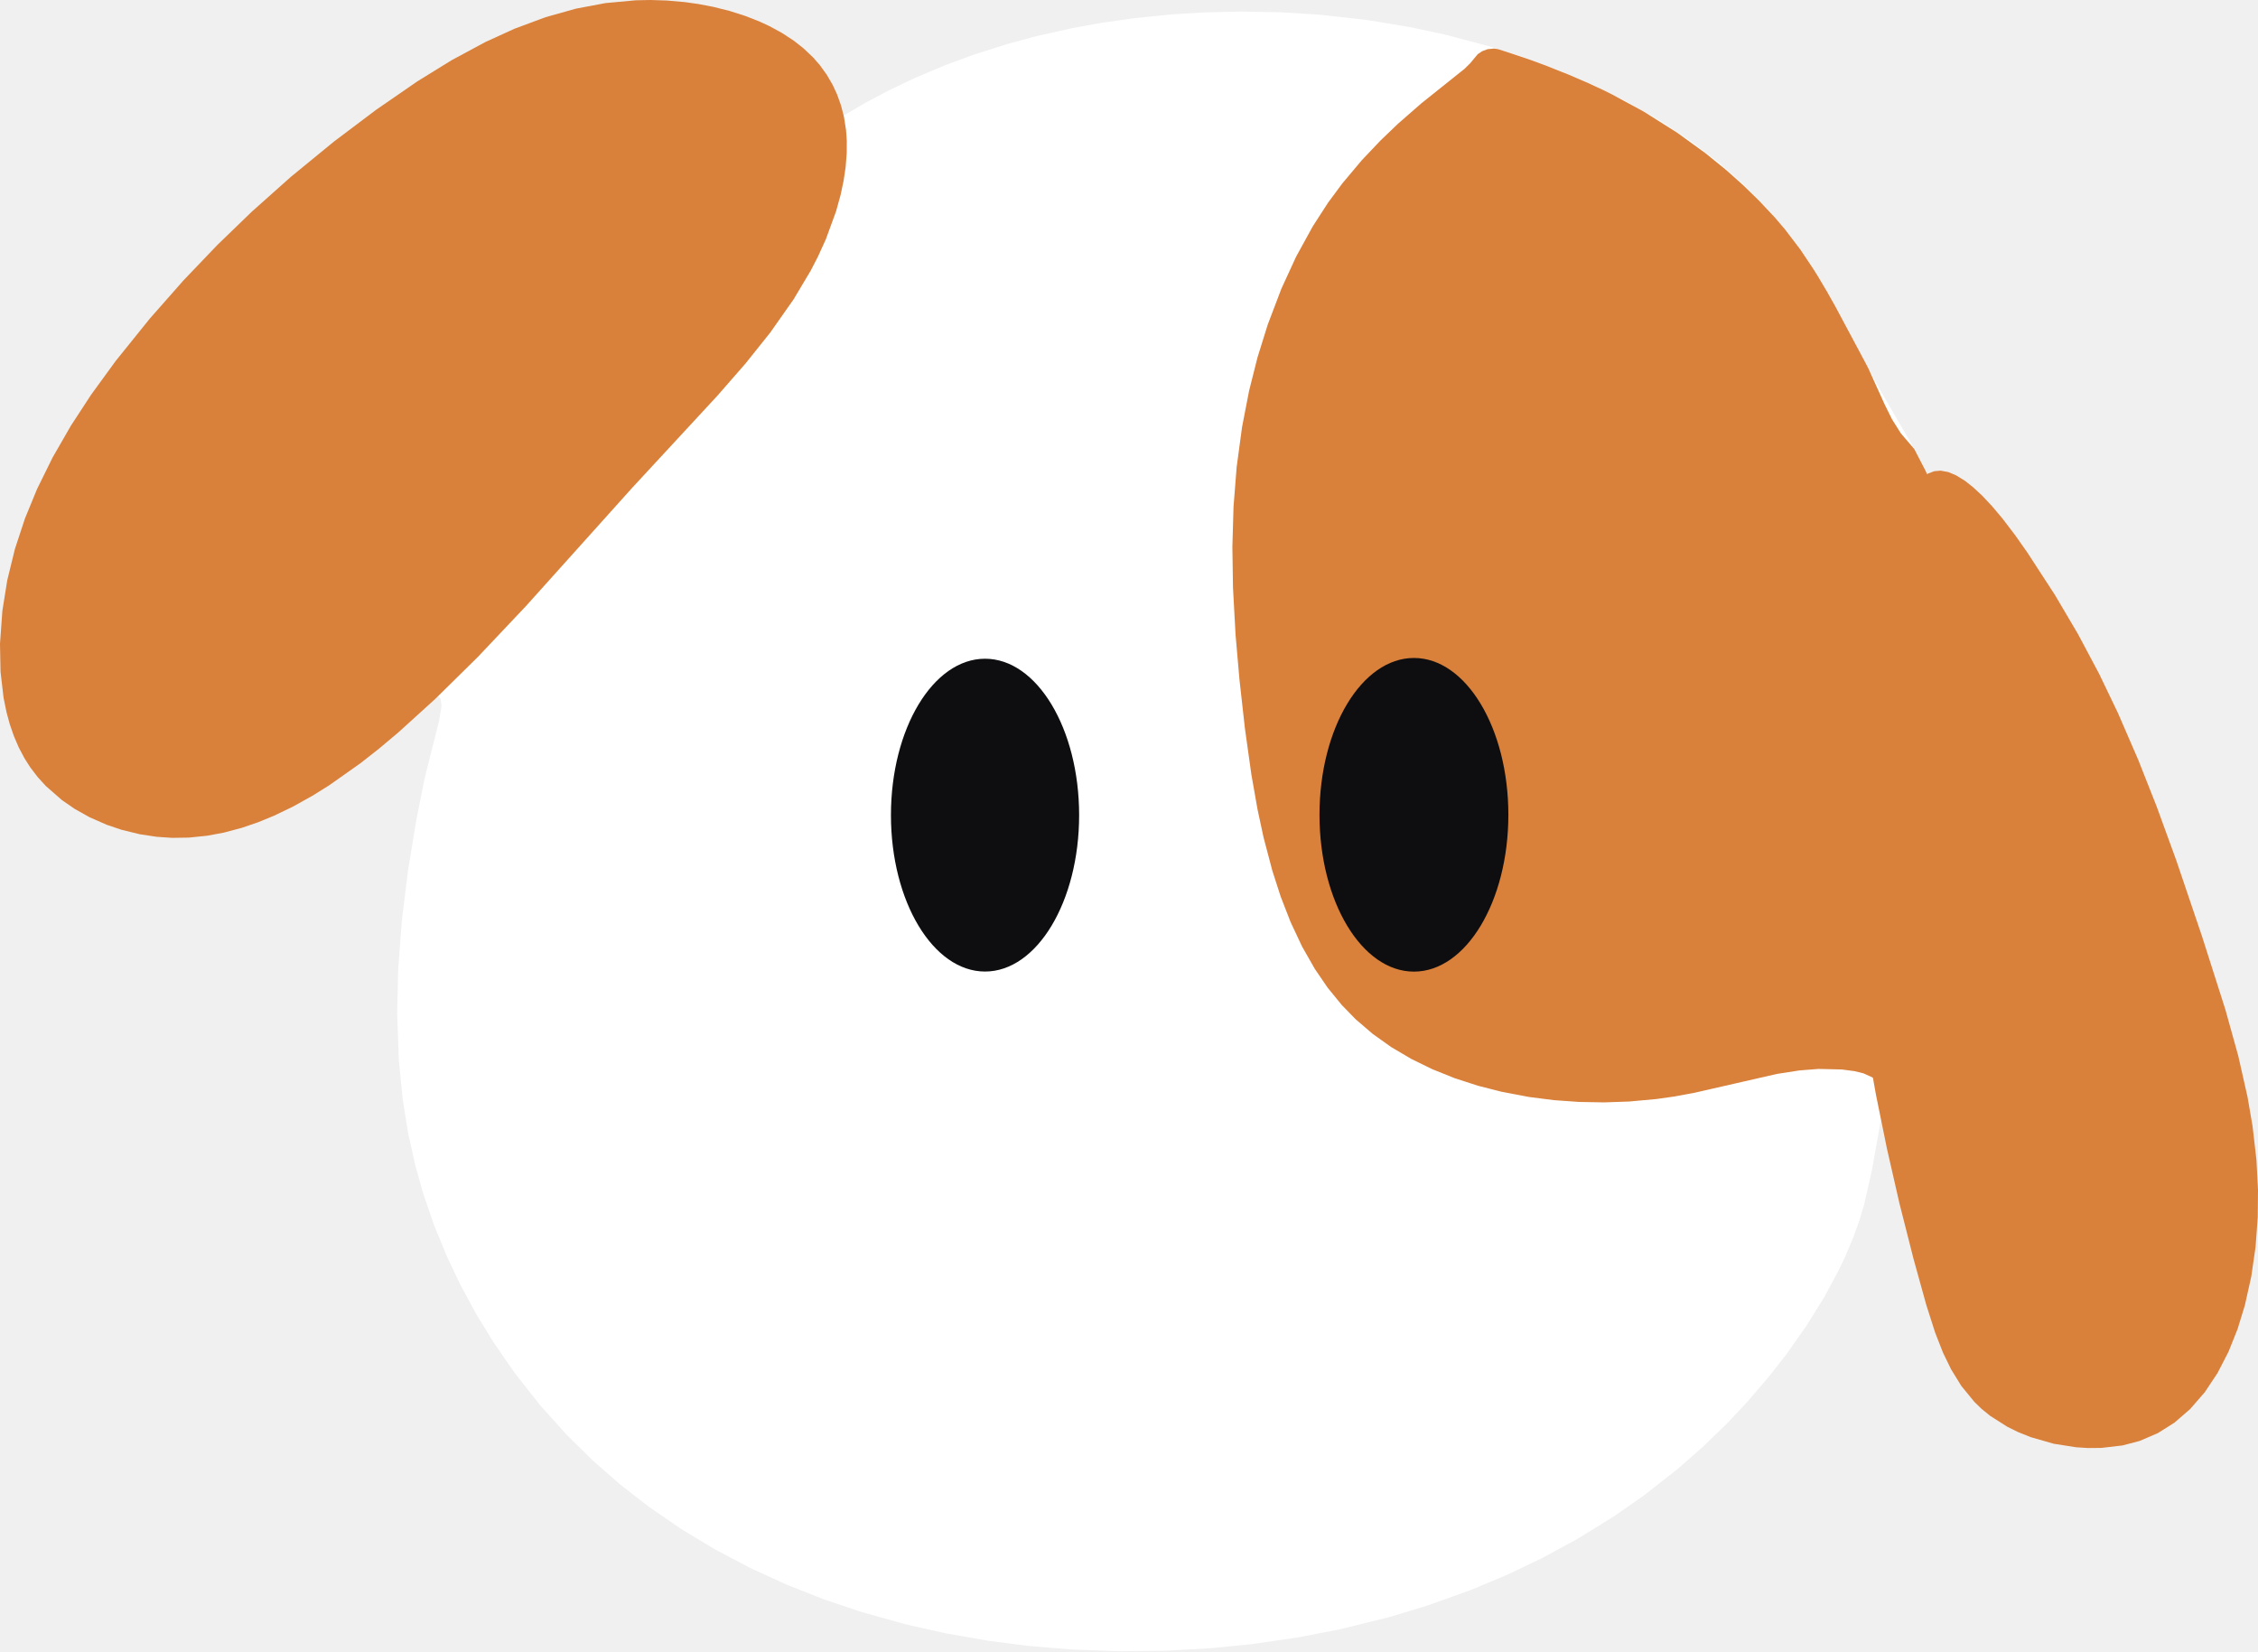
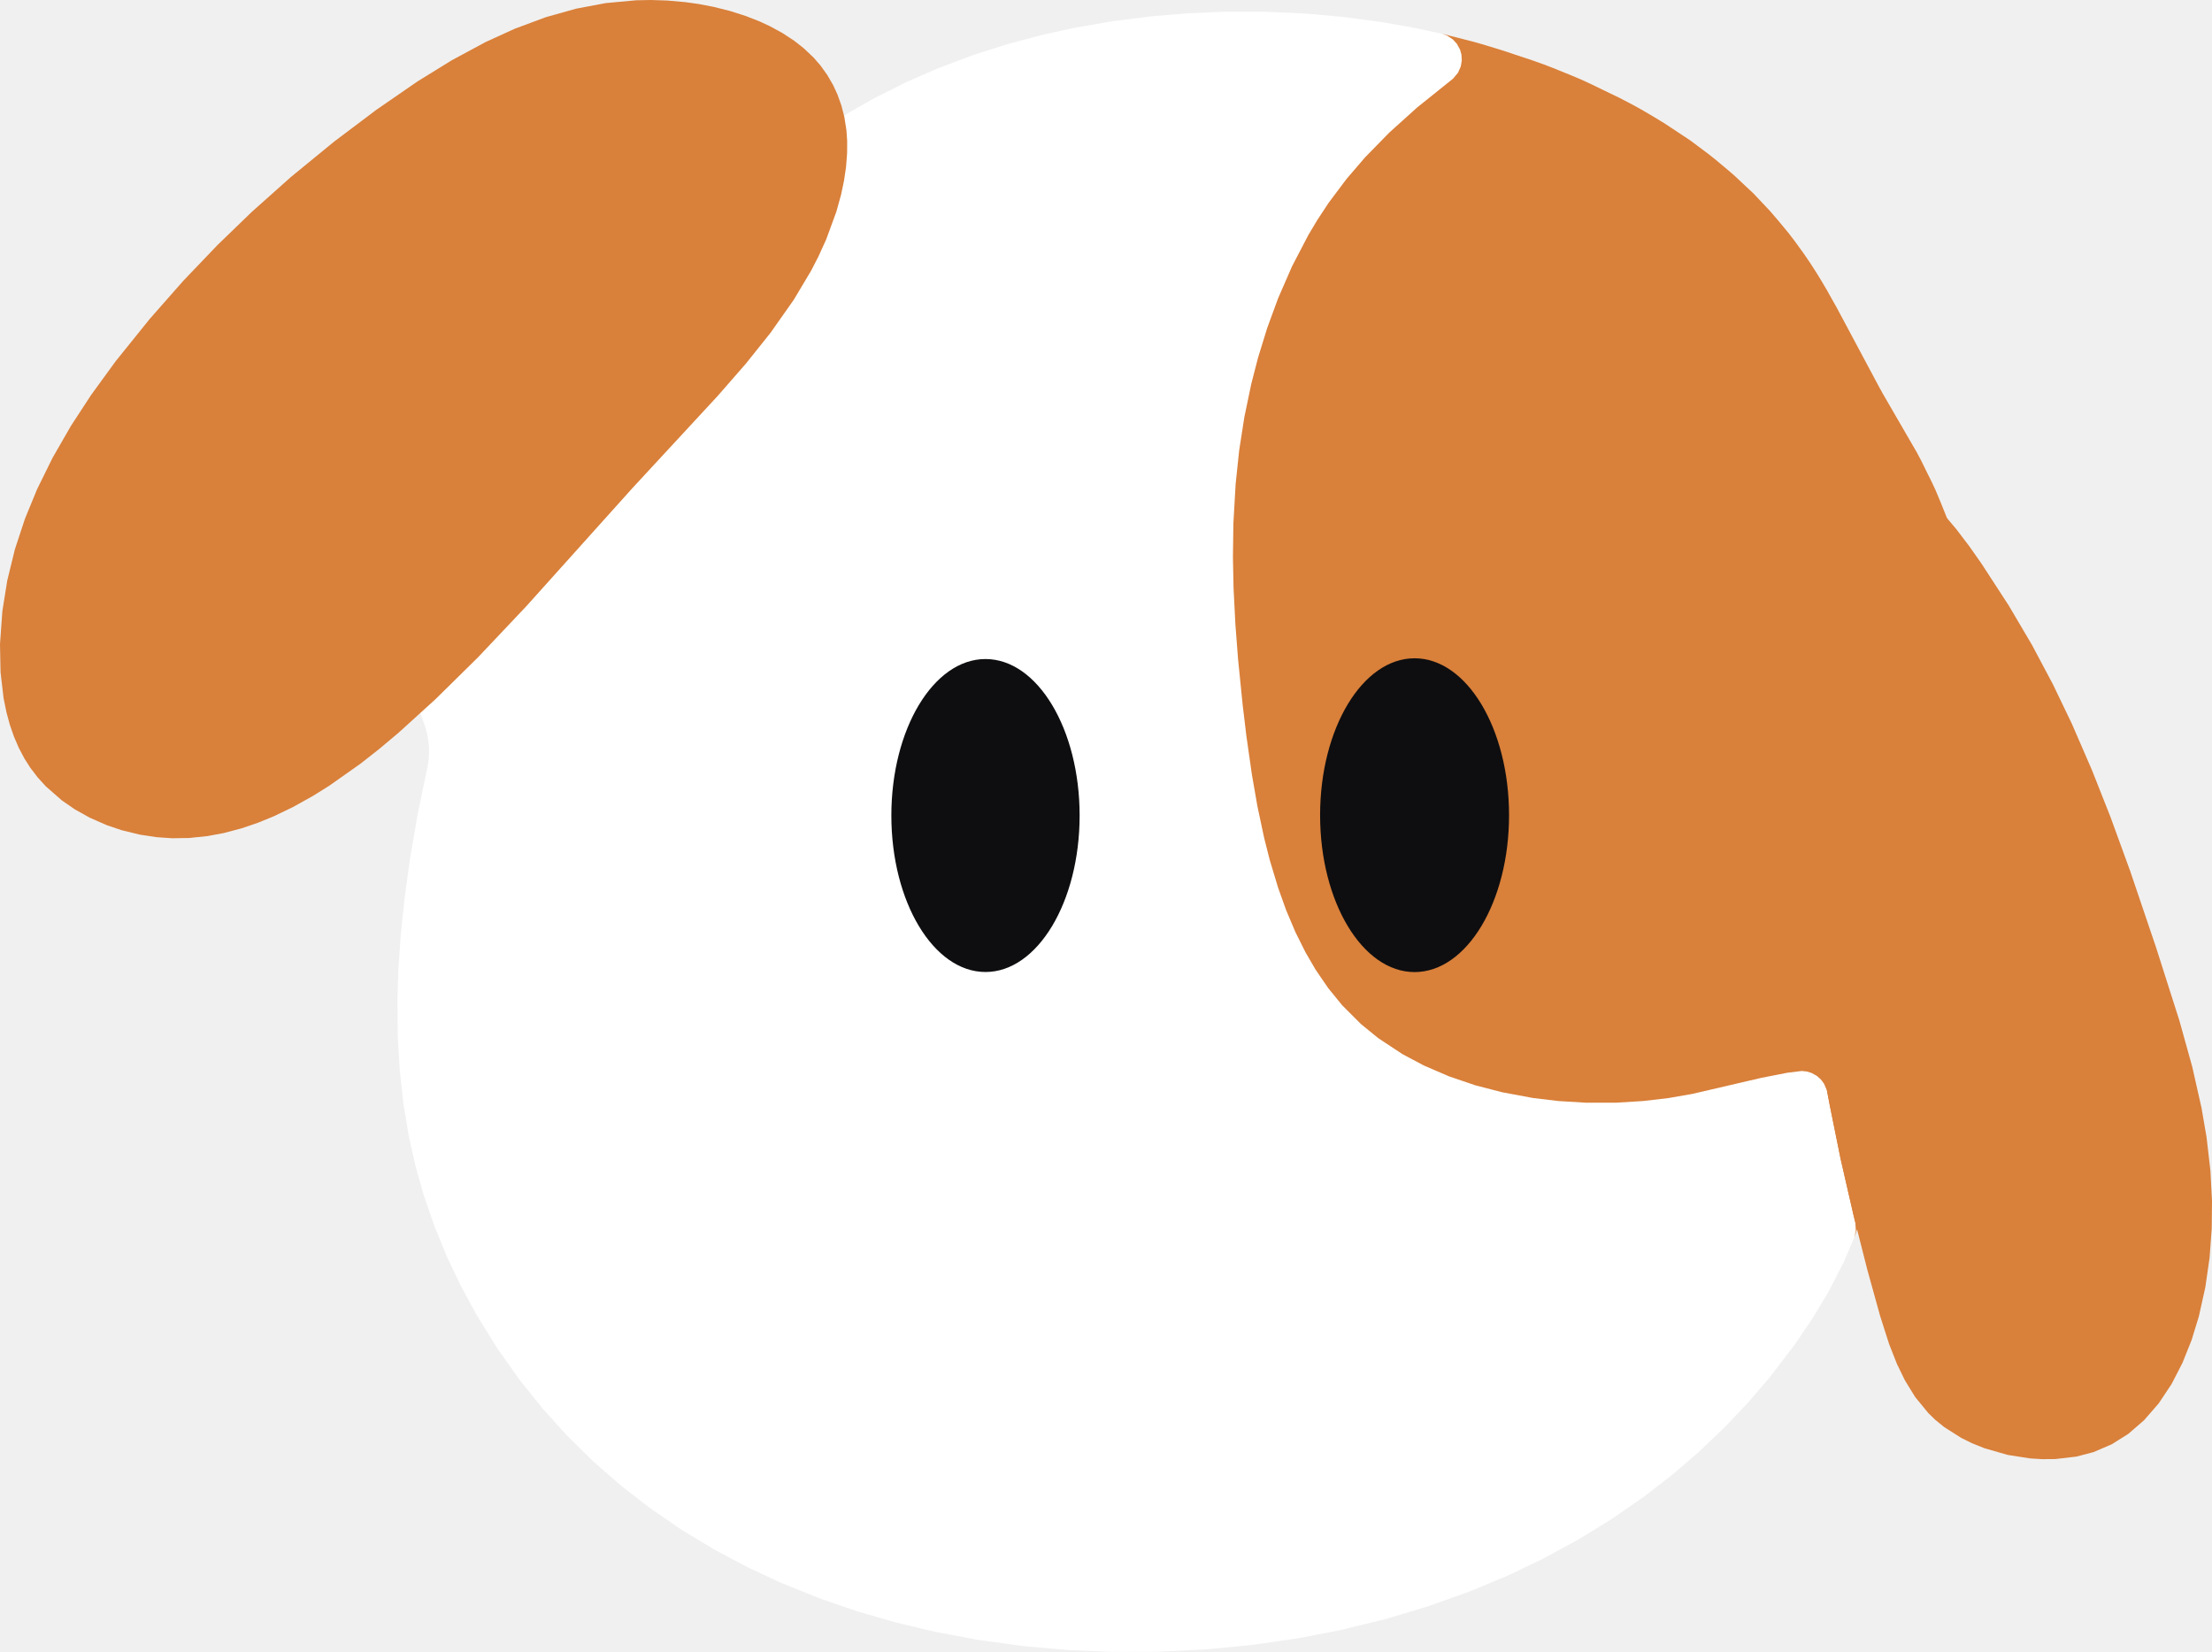
- <svg xmlns="http://www.w3.org/2000/svg" viewBox="-0.61 11.74 864.63 632.27">
+ <svg xmlns="http://www.w3.org/2000/svg" viewBox="-0.61 11.74 846.63 632.23">
  <defs>
    <clipPath id="h">
-       <path d="M460.43 16.49L447.70 17.28L433.75 18.70L421.15 20.49L409.90 22.53L396.30 25.58L385.30 28.54L372.07 32.74L361.43 36.66L349.83 41.54L339.62 46.41L330.73 51.12L319.88 57.50L310.35 63.68L300.02 70.99L289.96 78.74L280.16 86.89L268.73 97.14L258.56 106.94L248.68 117.07L235.65 131.33L223.98 145.04L216.00 155.08L206.13 168.46L199.00 179.01L192.95 188.71L186.70 199.73L181.51 209.87L176.78 220.23L170.82 235.59L163.78 257.01L157.56 273.97L156.45 278.36L156.55 279.74L156.81 280.17L157.76 280.49L159.94 280.05L165.00 278.26L166.83 278.21L167.64 278.68L168.16 279.50L168.46 282.08L167.52 287.76L162.04 309.57L158.77 325.89L155.65 344.93L153.28 364.09L151.84 383.30L151.47 399.94L152.12 417.78L153.64 432.96L155.65 445.51L158.40 457.94L161.52 469.00L165.71 481.13L170.60 493.03L175.59 503.52L181.74 514.89L188.50 525.92L196.60 537.60L206.16 549.75L216.44 561.20L226.43 571.03L236.92 580.20L247.89 588.72L260.35 597.28L273.30 605.08L286.69 612.13L300.48 618.45L314.63 624.05L329.10 628.93L346.33 633.74L361.34 637.11L377.82 640.00L393.17 641.97L409.92 643.36L428.03 644.01L446.15 643.80L462.92 642.85L478.33 641.33L496.15 638.76L512.51 635.60L531.10 631.01L545.73 626.60L562.45 620.62L576.46 614.76L590.13 608.22L603.43 600.99L617.38 592.36L628.79 584.42L641.76 574.25L651.34 565.85L660.55 556.94L668.50 548.49L676.95 538.60L683.41 530.32L691.01 519.54L697.93 508.41L703.44 498.18L706.16 492.44L709.05 485.54L711.52 478.63L713.23 472.87L716.22 459.63L720.45 435.85L721.29 432.41L722.18 429.96L722.78 428.99L723.36 428.60L723.92 428.83L724.44 429.69L725.28 433.46L726.73 444.06L727.57 446.23L728.31 446.45L729.17 445.77L730.13 444.37L732.74 439.03L737.79 426.93L742.33 414.63L747.75 397.32L752.36 378.72L755.86 359.99L758.51 339.77L759.86 323.17L760.44 306.48L760.17 289.76L759.24 275.66L757.44 260.37L754.78 245.23L751.53 231.52L747.47 218.04L744.91 210.80L741.63 202.54L735.34 189.08L731.92 182.77L718.74 160.08L700.56 126.04L694.54 115.92L688.77 107.28L682.55 99.11L675.90 91.39L667.01 82.38L657.55 74.04L646.54 65.62L634.96 57.96L621.78 50.43L610.41 44.79L596.41 38.74L582.10 33.44L568.76 29.22L552.77 25.00L539.08 22.08L522.75 19.39L505.03 17.40L489.76 16.44L474.46 16.16Z" />
+       <path d="M160.81 265.31L159.29 270.98L158.91 274.91L158.96 277.87L159.94 283.70L162.24 290.18L163.09 293.53L163.58 297.45L163.58 300.91L163.19 304.35L159.24 323.37L156.25 340.90L154.28 355.14L152.80 369.21L151.85 383.08L151.49 394.60L151.64 408.65L152.39 421.36L153.81 434.24L155.89 446.78L158.40 457.96L161.55 469.09L165.73 481.19L170.52 492.85L175.59 503.53L181.74 514.89L189.79 527.89L198.18 539.73L207.04 550.79L216.28 561.03L226.31 570.92L236.98 580.25L247.74 588.61L260.44 597.34L272.99 604.90L285.55 611.57L298.17 617.46L313.25 623.54L327.75 628.51L342.41 632.74L357.36 636.29L373.79 639.37L391.69 641.81L408.42 643.27L425.44 643.97L442.29 643.92L461.41 642.97L478.35 641.33L496.15 638.76L512.52 635.60L529.74 631.38L545.47 626.68L562.17 620.73L576.53 614.73L589.92 608.33L603.53 600.93L616.23 593.12L628.86 584.37L639.67 575.98L649.33 567.68L659.65 557.85L668.56 548.43L676.86 538.72L686.39 526.25L693.16 516.24L699.23 506.14L705.11 494.72L709.08 485.46L712.27 476.24L715.63 463.15L717.43 458.58L719.12 455.59L721.14 452.81L723.12 450.62L727.81 446.21L730.84 442.33L733.18 438.00L737.80 426.92L743.55 411.05L748.43 394.85L752.38 378.63L756.03 358.90L758.09 343.59L759.62 326.99L760.38 310.31L760.28 292.55L759.26 275.87L757.47 260.58L754.84 245.52L751.60 231.77L748.74 221.94L744.89 210.74L740.64 200.22L736.53 191.43L732.03 182.96L718.81 160.21L700.56 126.04L695.39 117.28L690.93 110.38L684.89 102.05L677.71 93.40L670.58 85.84L662.53 78.29L654.60 71.66L646.27 65.43L635.16 58.08L626.16 52.81L615.27 47.11L603.40 41.64L591.96 37.00L579.76 32.65L565.09 28.17L552.98 25.05L540.54 22.36L527.79 20.13L512.85 18.16L498.87 16.93L483.29 16.24L468.08 16.24L454.04 16.83L439.98 17.99L425.27 19.85L410.25 22.46L398.76 24.98L385.29 28.54L371.98 32.77L358.13 37.99L346.32 43.15L333.96 49.35L323.36 55.38L312.38 62.32L300.22 70.84L288.11 80.23L275.60 90.88L263.27 102.32L248.63 117.12L235.60 131.38L222.50 146.86L212.08 160.24L202.54 173.66L194.44 186.25L187.91 197.50L181.55 209.78L176.87 220.02L172.07 232.07L163.84 256.84Z" />
    </clipPath>
  </defs>
-   <path fill="#FFFFFF" d="M460.43 16.49L447.70 17.28L433.75 18.70L421.15 20.49L409.90 22.53L396.30 25.58L385.30 28.54L372.07 32.74L361.43 36.66L349.83 41.54L339.62 46.41L330.73 51.12L319.88 57.50L310.35 63.68L300.02 70.99L289.96 78.74L280.16 86.89L268.73 97.14L258.56 106.94L248.68 117.07L235.65 131.33L223.98 145.04L216.00 155.08L206.13 168.46L199.00 179.01L192.95 188.71L186.70 199.73L181.51 209.87L176.78 220.23L170.82 235.59L163.78 257.01L157.56 273.97L156.45 278.36L156.55 279.74L156.81 280.17L157.76 280.49L159.94 280.05L165.00 278.26L166.83 278.21L167.64 278.68L168.16 279.50L168.46 282.08L167.52 287.76L162.04 309.57L158.77 325.89L155.65 344.93L153.28 364.09L151.84 383.30L151.47 399.94L152.12 417.78L153.64 432.96L155.65 445.51L158.40 457.94L161.52 469.00L165.71 481.13L170.60 493.03L175.59 503.52L181.74 514.89L188.50 525.92L196.60 537.60L206.16 549.75L216.44 561.20L226.43 571.03L236.92 580.20L247.89 588.72L260.35 597.28L273.30 605.08L286.69 612.13L300.48 618.45L314.63 624.05L329.10 628.93L346.33 633.74L361.34 637.11L377.82 640.00L393.17 641.97L409.92 643.36L428.03 644.01L446.15 643.80L462.92 642.85L478.33 641.33L496.15 638.76L512.51 635.60L531.10 631.01L545.73 626.60L562.45 620.62L576.46 614.76L590.13 608.22L603.43 600.99L617.38 592.36L628.79 584.42L641.76 574.25L651.34 565.85L660.55 556.94L668.50 548.49L676.95 538.60L683.41 530.32L691.01 519.54L697.93 508.41L703.44 498.18L706.16 492.44L709.05 485.54L711.52 478.63L713.23 472.87L716.22 459.63L720.45 435.85L721.29 432.41L722.18 429.96L722.78 428.99L723.36 428.60L723.92 428.83L724.44 429.69L725.28 433.46L726.73 444.06L727.57 446.23L728.31 446.45L729.17 445.77L730.13 444.37L732.74 439.03L737.79 426.93L742.33 414.63L747.75 397.32L752.36 378.72L755.86 359.99L758.51 339.77L759.86 323.17L760.44 306.48L760.17 289.76L759.24 275.66L757.44 260.37L754.78 245.23L751.53 231.52L747.47 218.04L744.91 210.80L741.63 202.54L735.34 189.08L731.92 182.77L718.74 160.08L700.56 126.04L694.54 115.92L688.77 107.28L682.55 99.11L675.90 91.39L667.01 82.38L657.55 74.04L646.54 65.62L634.96 57.96L621.78 50.43L610.41 44.79L596.41 38.74L582.10 33.44L568.76 29.22L552.77 25.00L539.08 22.08L522.75 19.39L505.03 17.40L489.76 16.44L474.46 16.16Z" />
-   <path fill="#D9803A" clip-path="url(#h)" d="M471.29 221.12L471.52 236.61L472.51 254.81L474.00 271.94L476.09 290.63L478.56 308.27L480.93 321.71L483.21 332.31L486.60 345.17L489.81 355.11L493.60 364.85L497.98 374.17L502.84 382.71L507.78 389.95L513.16 396.54L518.45 401.98L525.03 407.63L532.12 412.68L539.84 417.23L547.88 421.16L556.35 424.56L565.31 427.47L574.32 429.77L584.96 431.79L594.46 433.00L604.05 433.68L613.66 433.85L623.23 433.52L633.66 432.57L640.64 431.58L648.12 430.20L679.82 422.95L688.39 421.62L695.70 421.04L704.66 421.25L709.51 421.89L712.94 422.73L716.55 424.37L719.24 426.69L720.95 427.80L723.58 428.83L726.57 430.51L728.46 431.05L730.86 431.14L733.19 430.59L735.30 429.44L737.03 427.78L738.17 425.92L739.18 423.34L744.39 408.47L748.40 394.97L751.23 383.76L753.87 371.33L756.26 357.44L757.79 346.17L759.12 333.43L759.86 323.18L760.38 310.41L760.38 296.17L759.91 284.61L758.88 271.88L757.44 260.35L755.58 249.25L753.42 239.06L750.57 228.04L746.74 215.89L742.67 205.05L738.07 194.59L732.41 183.68L727.26 177.67L723.87 172.28L721.05 166.58L714.78 152.71L704.47 133.13L697.33 120.47L693.17 113.78L688.76 107.26L683.38 100.13L678.90 94.88L673.00 88.61L667.02 82.77L660.41 76.87L652.47 70.42L641.56 62.51L628.67 54.39L615.13 47.06L603.65 41.75L588.18 35.59L573.25 30.59L571.48 30.33L569.02 30.57L566.93 31.35L565.25 32.48L562.37 35.94L560.19 38.09L543.72 51.25L534.68 59.15L528.03 65.52L520.84 73.10L513.40 81.96L507.94 89.33L502.07 98.42L495.70 110.02L490.06 122.28L484.83 136.03L480.90 148.64L477.69 161.38L474.98 175.37L472.93 190.57L471.73 205.77Z" />
-   <path fill="#D9803A" d="M740.06 192.17L737.75 193.03L735.24 194.77L732.88 197.20L730.36 200.61L727.74 205.05L724.79 210.99L719.48 223.74L714.85 237.48L712.70 245.09L710.50 254.22L707.75 269.08L705.91 284.43L704.92 299.93L704.66 315.08L705.08 332.00L706.11 348.45L708.03 368.19L710.40 386.76L713.71 408.37L717.70 430.76L721.90 451.40L726.73 472.55L732.12 493.79L737.02 511.46L740.41 522.06L743.42 529.73L746.49 536.04L750.40 542.40L755.44 548.56L758.12 551.16L761.49 553.90L768.05 558.07L772.12 560.08L776.91 562.01L785.82 564.57L794.39 565.91L798.96 566.20L804.02 566.16L812.15 565.21L818.72 563.48L825.67 560.49L831.98 556.52L838.01 551.31L843.66 544.80L848.55 537.44L852.72 529.34L856.19 520.67L858.99 511.55L861.46 500.44L863.09 489.14L863.92 477.87L864.02 467.33L863.42 455.85L861.93 442.93L860.01 431.77L856.45 416.00L851.52 398.29L842.58 370.26L832.71 341.13L825.19 320.49L818.16 302.69L810.39 284.76L803.17 269.72L795.12 254.58L786.27 239.56L775.78 223.43L771.09 216.75L766.18 210.30L762.16 205.53L758.39 201.52L754.93 198.31L751.84 195.87L748.40 193.74L745.40 192.49L742.50 191.96Z" />
+   <path fill="#FFFFFF" d="M160.81 265.31L159.29 270.98L158.91 274.91L158.96 277.87L159.94 283.70L162.24 290.18L163.09 293.53L163.58 297.45L163.58 300.91L163.19 304.35L159.24 323.37L156.25 340.90L154.28 355.14L152.80 369.21L151.85 383.08L151.49 394.60L151.64 408.65L152.39 421.36L153.81 434.24L155.89 446.78L158.40 457.96L161.55 469.09L165.73 481.19L170.52 492.85L175.59 503.53L181.74 514.89L189.79 527.89L198.18 539.73L207.04 550.79L216.28 561.03L226.31 570.92L236.98 580.25L247.74 588.61L260.44 597.34L272.99 604.90L285.55 611.57L298.17 617.46L313.25 623.54L327.75 628.51L342.41 632.74L357.36 636.29L373.79 639.37L391.69 641.81L408.42 643.27L425.44 643.97L442.29 643.92L461.41 642.97L478.35 641.33L496.15 638.76L512.52 635.60L529.74 631.38L545.47 626.68L562.17 620.73L576.53 614.73L589.92 608.33L603.53 600.93L616.23 593.12L628.86 584.37L639.67 575.98L649.33 567.68L659.65 557.85L668.56 548.43L676.86 538.72L686.39 526.25L693.16 516.24L699.23 506.14L705.11 494.72L709.08 485.46L712.27 476.24L715.63 463.15L717.43 458.58L719.12 455.59L721.14 452.81L723.12 450.62L727.81 446.21L730.84 442.33L733.18 438.00L737.80 426.92L743.55 411.05L748.43 394.85L752.38 378.63L756.03 358.90L758.09 343.59L759.62 326.99L760.38 310.31L760.28 292.55L759.26 275.87L757.47 260.58L754.84 245.52L751.60 231.77L748.74 221.94L744.89 210.74L740.64 200.22L736.53 191.43L732.03 182.96L718.81 160.21L700.56 126.04L695.39 117.28L690.93 110.38L684.89 102.05L677.71 93.40L670.58 85.84L662.53 78.29L654.60 71.66L646.27 65.43L635.16 58.08L626.16 52.81L615.27 47.11L603.40 41.64L591.96 37.00L579.76 32.65L565.09 28.17L552.98 25.05L540.54 22.36L527.79 20.13L512.85 18.16L498.87 16.93L483.29 16.24L468.08 16.24L454.04 16.83L439.98 17.99L425.27 19.85L410.25 22.46L398.76 24.98L385.29 28.54L371.98 32.77L358.13 37.99L346.32 43.15L333.96 49.35L323.36 55.38L312.38 62.32L300.22 70.84L288.11 80.23L275.60 90.88L263.27 102.32L248.63 117.12L235.60 131.38L222.50 146.86L212.08 160.24L202.54 173.66L194.44 186.25L187.91 197.50L181.55 209.78L176.87 220.02L172.07 232.07L163.84 256.84Z" />
+   <path fill="#D9803A" clip-path="url(#h)" d="M471.29 225.05L471.52 236.71L472.23 250.71L473.26 264.11L475.00 281.41L476.43 293.36L478.54 308.15L480.65 320.26L483.23 332.41L485.42 341.03L488.58 351.49L491.66 360.10L495.20 368.48L499.05 376.19L502.94 382.88L507.78 389.95L513.11 396.49L520.26 403.65L526.94 409.09L536.17 415.18L544.33 419.52L554.00 423.69L564.09 427.12L574.31 429.77L586.19 431.98L595.92 433.14L606.58 433.78L617.86 433.77L628.29 433.13L637.95 432.00L647.09 430.41L673.53 424.26L683.42 422.32L689.00 421.63L690.97 421.84L692.86 422.43L694.87 423.58L696.34 424.90L697.52 426.49L698.56 428.91L703.89 455.36L709.53 479.82L709.70 482.83L709.09 485.43L712.27 476.24L715.63 463.15L717.65 458.14L719.39 455.18L721.46 452.43L727.14 446.93L729.71 443.94L732.33 439.78L734.75 434.39L739.14 423.44L743.55 411.05L747.40 398.56L750.35 387.42L753.14 374.99L755.63 361.40L757.61 347.63L759.21 332.36L760.12 318.26L760.45 305.42L760.28 292.55L759.48 278.43L758.44 267.91L756.86 256.55L754.84 245.52L752.80 236.48L750.15 226.59L747.13 217.03L743.62 207.44L739.72 198.15L733.80 186.17L719.88 162.14L705.06 134.22L697.44 120.66L693.13 113.70L688.16 106.42L682.66 99.24L676.06 91.57L670.58 85.84L664.21 79.79L657.83 74.27L651.61 69.35L646.27 65.43L638.16 59.97L629.46 54.68L621.50 50.28L605.73 42.66L596.41 38.74L588.22 35.61L571.17 29.93L561.61 27.22L551.10 24.61L553.26 25.37L555.43 26.80L556.98 28.48L558.23 30.77L558.75 32.66L558.88 34.94L558.49 37.19L557.43 39.58L555.55 41.83L541.73 52.93L531.09 62.52L521.83 72.00L514.80 80.19L507.89 89.40L503.55 96.00L500.15 101.70L493.93 113.63L488.58 125.90L484.43 137.20L480.92 148.56L478.31 158.66L475.65 171.43L473.68 184.12L472.32 197.01L471.46 212.11Z" />
+   <path fill="#D9803A" d="M722.06 196.17L719.75 197.03L717.24 198.77L714.88 201.20L712.36 204.61L709.74 209.05L706.79 214.99L701.48 227.74L696.85 241.48L694.70 249.09L692.50 258.22L689.75 273.08L687.91 288.43L686.92 303.93L686.66 319.08L687.08 336.00L688.11 352.45L690.03 372.19L692.40 390.76L695.71 412.37L699.70 434.76L703.90 455.40L708.73 476.55L714.12 497.79L719.02 515.46L722.41 526.06L725.42 533.73L728.49 540.04L732.40 546.40L737.44 552.56L740.12 555.16L743.49 557.90L750.05 562.07L754.12 564.08L758.91 566.01L767.82 568.57L776.39 569.91L780.96 570.20L786.02 570.16L794.15 569.21L800.72 567.48L807.67 564.49L813.98 560.52L820.01 555.31L825.66 548.80L830.55 541.44L834.72 533.34L838.19 524.67L840.99 515.55L843.46 504.44L845.09 493.14L845.92 481.87L846.02 471.33L845.42 459.85L843.93 446.93L842.01 435.77L838.45 420.00L833.52 402.29L824.58 374.26L814.71 345.13L807.19 324.49L800.16 306.69L792.39 288.76L785.17 273.72L777.12 258.58L768.27 243.56L757.78 227.43L753.09 220.75L748.18 214.30L744.16 209.53L740.39 205.52L736.93 202.31L733.84 199.87L730.40 197.74L727.40 196.49L724.50 195.96Z" />
  <path fill="#D9803A" d="M254.75 11.94L248.47 11.74L242.87 11.85L231.27 12.92L219.94 15.05L208.29 18.32L196.36 22.76L185.27 27.82L172.31 34.80L159.19 42.90L143.43 53.77L127.25 65.96L110.73 79.49L95.77 92.83L82.68 105.48L69.66 119.09L56.76 133.73L43.67 149.98L34.26 162.91L26.54 174.74L19.51 186.96L13.57 199.02L8.93 210.32L5.10 221.95L2.17 233.91L0.30 245.61L-0.61 258.24L-0.40 269.01L0.76 278.95L1.87 284.38L3.14 289.07L4.71 293.60L6.58 297.96L8.78 302.11L10.97 305.55L13.79 309.25L16.93 312.70L23.10 318.10L27.97 321.46L33.67 324.66L40.25 327.55L45.93 329.47L52.92 331.18L59.41 332.16L65.31 332.56L71.76 332.46L78.74 331.74L85.08 330.56L91.93 328.74L98.14 326.62L104.28 324.10L111.44 320.66L119.03 316.44L125.42 312.45L137.39 304.00L144.46 298.45L151.86 292.24L166.03 279.38L182.34 263.32L200.87 243.72L241.41 198.59L274.07 163.29L284.90 150.88L294.33 139.08L303.26 126.38L309.84 115.34L312.62 109.95L315.62 103.36L319.54 92.64L321.30 86.26L322.42 80.96L323.21 75.63L323.62 70.32L323.64 65.64L323.36 61.60L322.56 56.51L321.43 52.12L319.91 47.87L318.26 44.30L316.01 40.42L313.38 36.75L310.77 33.76L307.01 30.20L303.33 27.31L298.84 24.37L294.03 21.75L290.10 19.93L284.84 17.87L278.77 15.93L272.54 14.37L266.84 13.28L261.75 12.56Z" />
  <path fill="#0E0E10" d="M412.61 323.86A36.03 59.89 0.00 1 1 340.55 323.86A36.03 59.89 0.00 1 1 412.61 323.86Z" />
  <path fill="#0E0E10" d="M576.97 323.73A36.16 60.05 0.00 1 1 504.65 323.73A36.16 60.05 0.00 1 1 576.97 323.73Z" />
</svg>
